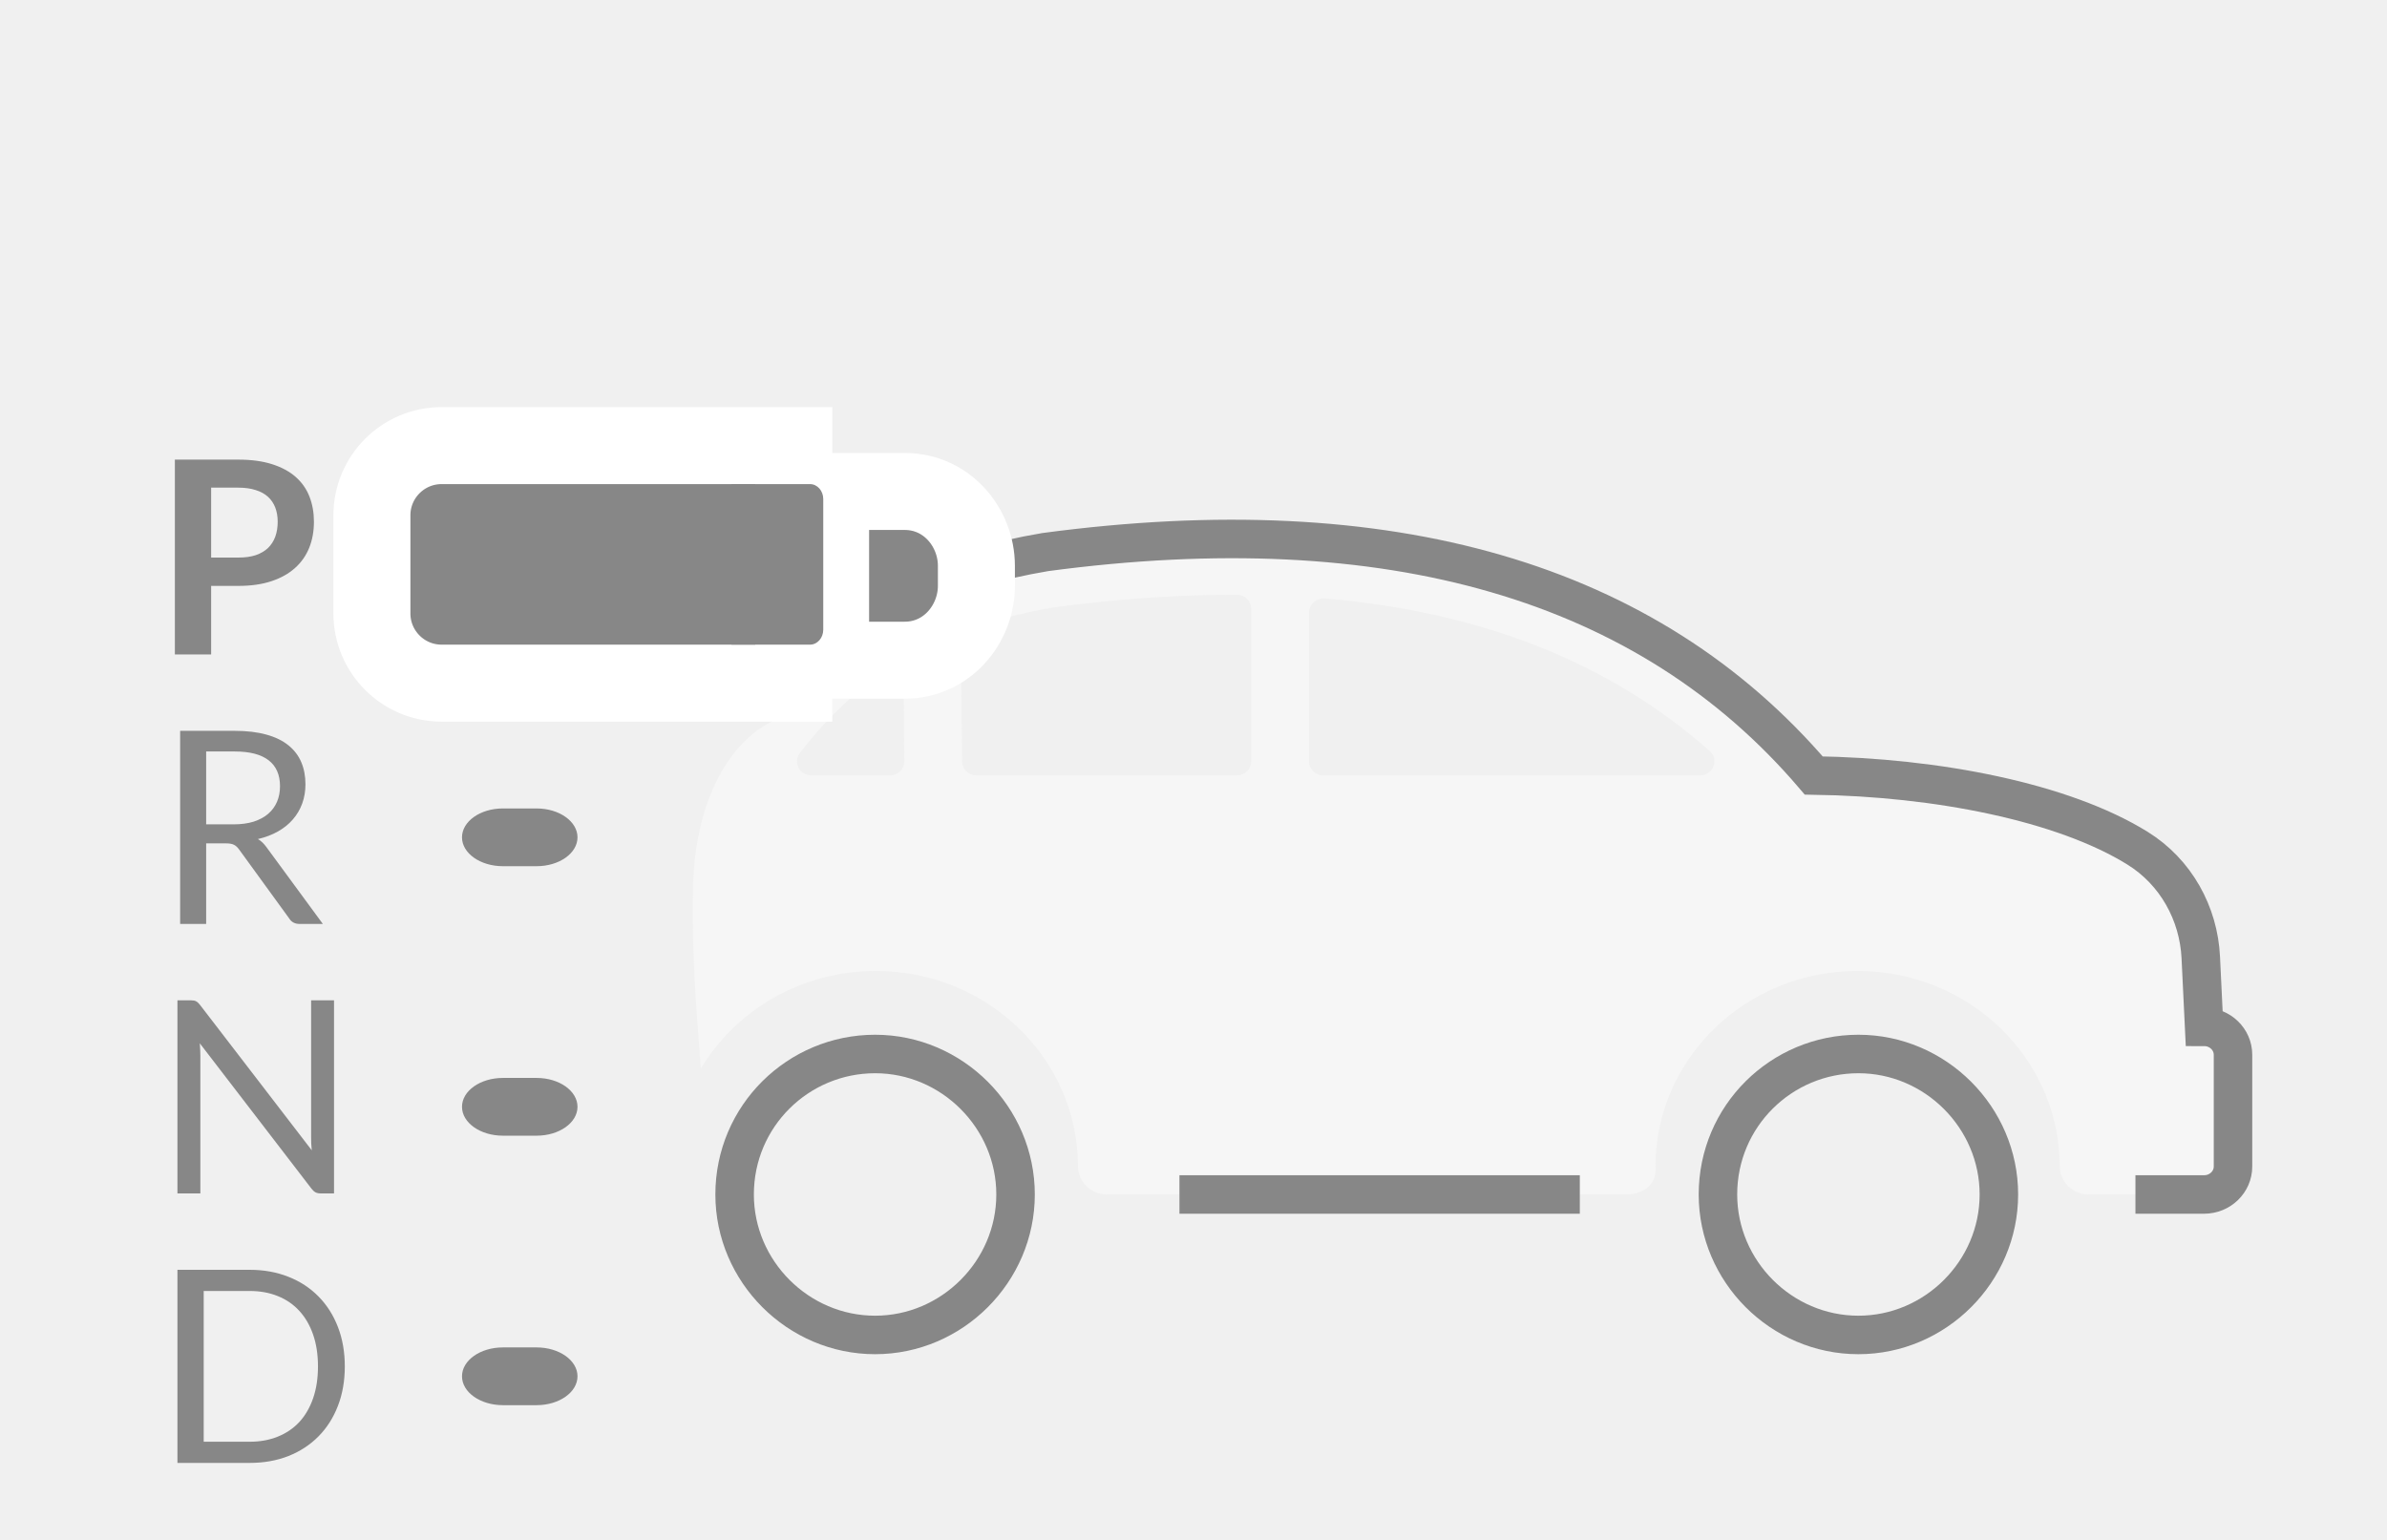
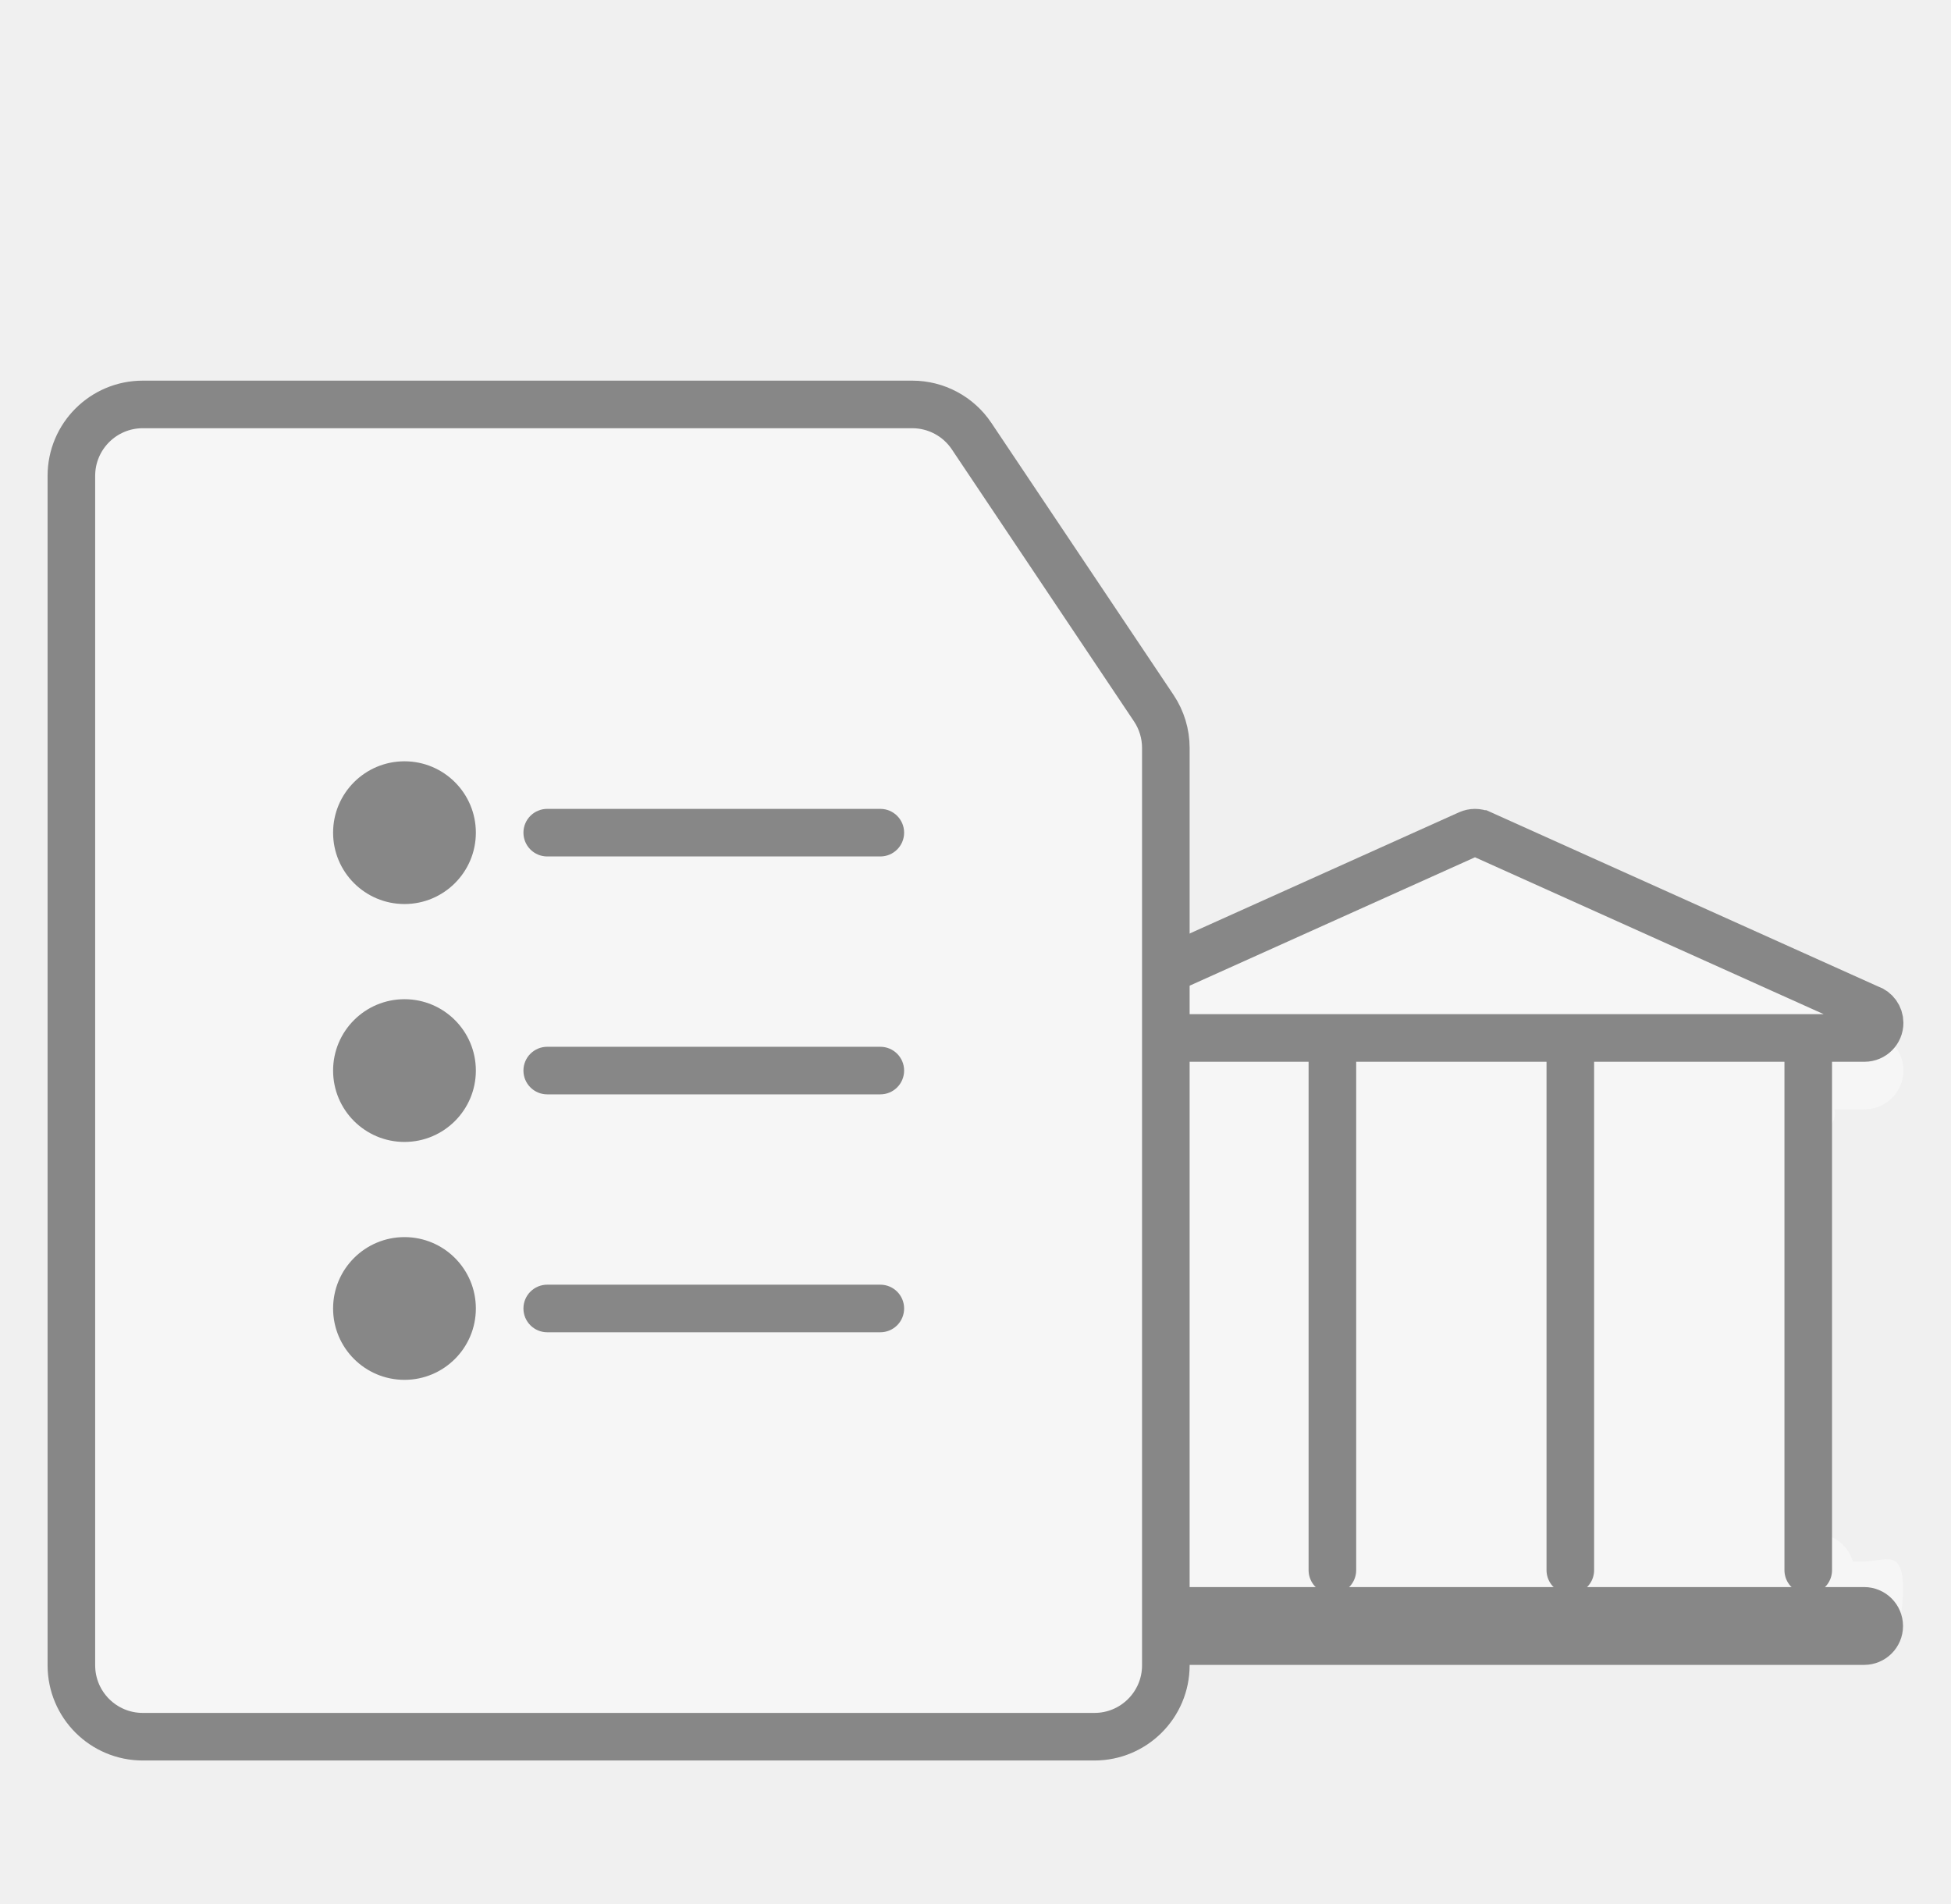
- <svg xmlns="http://www.w3.org/2000/svg" width="62" height="40" viewBox="0 0 62 40" fill="none">
-   <path d="M26.378 31.027C26.378 29.027 24.729 27.378 22.73 27.378C20.73 27.378 19.081 28.992 19.081 31.027C19.081 33.027 20.73 34.676 22.73 34.676C24.729 34.676 26.378 33.027 26.378 31.027Z" stroke="#878787" stroke-miterlimit="10" />
-   <path d="M51.919 31.027C51.919 29.027 50.27 27.378 48.27 27.378C46.27 27.378 44.622 28.992 44.622 31.027C44.622 33.027 46.27 34.676 48.27 34.676C50.27 34.676 51.919 33.027 51.919 31.027Z" stroke="#878787" stroke-miterlimit="10" />
-   <path fill-rule="evenodd" clip-rule="evenodd" d="M20.458 17.652C20.867 17.89 21.151 18.226 21.266 18.679C20.281 18.149 18.11 19.402 18 23C17.956 24.447 18.074 26.114 18.203 27.759C19.111 26.242 20.807 25.221 22.75 25.221C25.643 25.221 27.988 27.485 27.999 30.282C27.999 30.284 27.999 30.286 28 30.288C28 30.29 28 30.291 28 30.293C28.001 30.696 28.334 31.027 28.75 31.027H42.25C42.695 31.027 43.054 30.742 43 30.301C43 27.495 45.35 25.221 48.25 25.221C51.143 25.221 53.488 27.485 53.499 30.282C53.499 30.286 53.5 30.29 53.5 30.293C53.501 30.696 53.834 31.027 54.25 31.027H57.25C57.664 31.027 58 30.702 58 30.301V27.398C58 26.998 57.664 26.673 57.25 26.673L57.163 24.87C57.107 23.725 56.516 22.649 55.518 22.031C53.592 20.837 50.318 20.189 47.11 20.144C42.8 15.097 36.088 13.145 27.147 14.341L27.12 14.346C23.961 14.881 21.93 16.126 20.458 17.652ZM34.375 20.141C34.168 20.141 34 19.978 34 19.778V15.911C34 15.698 34.193 15.526 34.413 15.545C38.492 15.894 41.801 17.207 44.404 19.503C44.66 19.729 44.502 20.141 44.156 20.141H34.375ZM25.364 20.141C25.159 20.141 24.991 19.98 24.989 19.781L24.959 16.678C24.958 16.524 25.053 16.384 25.202 16.331C25.852 16.101 26.566 15.914 27.367 15.777C29.049 15.552 30.632 15.447 32.127 15.449C32.334 15.449 32.5 15.614 32.5 15.815V19.778C32.5 19.978 32.332 20.141 32.125 20.141H25.364ZM23.114 20.141H21.075C20.763 20.141 20.59 19.795 20.778 19.554C21.379 18.778 22.053 18.096 22.864 17.522C23.113 17.345 23.467 17.508 23.47 17.807L23.489 19.774C23.491 19.976 23.323 20.141 23.114 20.141Z" fill="#F6F6F6" />
-   <path d="M55.466 31.027H57.25C57.664 31.027 58 30.702 58 30.301V27.398C58 26.998 57.664 26.673 57.25 26.673L57.163 24.87C57.108 23.725 56.516 22.649 55.518 22.031C53.592 20.837 50.318 20.189 47.11 20.144C42.8 15.097 36.088 13.145 27.147 14.341C27.138 14.343 27.129 14.344 27.12 14.346C24.803 14.739 23.093 15.513 21.765 16.5M41.034 31.027H30.635" stroke="#878787" />
-   <path d="M22.574 12.766H21.574V13.766V16.149V17.149H22.574H23.498C24.598 17.149 25.361 16.21 25.361 15.217V14.697C25.361 13.704 24.598 12.766 23.498 12.766H22.574Z" fill="#878787" stroke="white" stroke-width="2" />
-   <path d="M19.617 17.745H20.617V16.745V12.575V11.575H19.617H11.471C10.471 11.575 9.66 12.385 9.66 13.386V15.934C9.66 16.934 10.471 17.745 11.471 17.745H19.617Z" fill="#878787" stroke="white" stroke-width="2" />
-   <path d="M21.04 12.575C19.649 12.575 19.816 12.575 19 12.575V16.745C20.334 16.745 20.195 16.745 21.04 16.745C21.229 16.745 21.383 16.571 21.383 16.357C21.383 15.962 21.383 13.305 21.383 12.962C21.383 12.748 21.229 12.575 21.04 12.575Z" fill="#878787" />
-   <path d="M13.062 22.5H13.938C14.525 22.5 15 22.164 15 21.75C15 21.336 14.525 21 13.938 21H13.062C12.475 21 12 21.336 12 21.75C12 22.164 12.475 22.5 13.062 22.5Z" fill="#878787" />
-   <path d="M13.938 29.5C14.525 29.5 15 29.164 15 28.75C15 28.336 14.525 28 13.938 28H13.062C12.475 28 12 28.336 12 28.75C12 29.164 12.475 29.5 13.062 29.5H13.938Z" fill="#878787" />
-   <path d="M13.938 35H13.062C12.475 35 12 35.336 12 35.75C12 36.164 12.475 36.5 13.062 36.5H13.938C14.525 36.5 15 36.164 15 35.75C15 35.336 14.525 35 13.938 35Z" fill="#878787" />
-   <path d="M5.484 15.219V17H4.542V11.939H6.191C6.529 11.939 6.822 11.979 7.069 12.058C7.317 12.137 7.521 12.248 7.682 12.39C7.843 12.533 7.962 12.703 8.039 12.902C8.116 13.1 8.154 13.317 8.154 13.553C8.154 13.797 8.114 14.023 8.032 14.228C7.95 14.431 7.828 14.606 7.664 14.753C7.501 14.9 7.297 15.014 7.052 15.096C6.807 15.178 6.52 15.219 6.191 15.219H5.484ZM5.484 14.483H6.191C6.364 14.483 6.514 14.463 6.642 14.421C6.771 14.376 6.877 14.314 6.961 14.235C7.045 14.153 7.108 14.055 7.15 13.941C7.192 13.824 7.213 13.695 7.213 13.553C7.213 13.417 7.192 13.295 7.15 13.185C7.108 13.075 7.045 12.982 6.961 12.905C6.877 12.828 6.771 12.77 6.642 12.73C6.514 12.688 6.364 12.667 6.191 12.667H5.484V14.483Z" fill="#878787" />
-   <path d="M5.355 21.907V24H4.679V18.984H6.097C6.414 18.984 6.688 19.017 6.919 19.082C7.15 19.145 7.34 19.238 7.49 19.359C7.641 19.48 7.753 19.627 7.826 19.8C7.898 19.97 7.934 20.162 7.934 20.374C7.934 20.551 7.906 20.717 7.85 20.871C7.794 21.025 7.713 21.164 7.605 21.287C7.5 21.409 7.371 21.512 7.217 21.599C7.065 21.685 6.892 21.75 6.699 21.795C6.783 21.844 6.857 21.915 6.923 22.008L8.386 24H7.784C7.66 24 7.569 23.952 7.511 23.856L6.209 22.064C6.169 22.008 6.126 21.969 6.079 21.945C6.033 21.92 5.963 21.907 5.869 21.907H5.355ZM5.355 21.413H6.065C6.264 21.413 6.437 21.39 6.587 21.343C6.738 21.294 6.864 21.227 6.965 21.14C7.067 21.052 7.144 20.947 7.196 20.825C7.247 20.704 7.273 20.57 7.273 20.423C7.273 20.124 7.174 19.899 6.975 19.747C6.779 19.596 6.486 19.52 6.097 19.52H5.355V21.413Z" fill="#878787" />
-   <path d="M4.959 25.984C5.02 25.984 5.064 25.992 5.092 26.009C5.122 26.023 5.156 26.053 5.193 26.1L8.098 29.88C8.091 29.819 8.087 29.761 8.084 29.705C8.082 29.646 8.081 29.59 8.081 29.537V25.984H8.676V31H8.333C8.279 31 8.234 30.991 8.196 30.972C8.161 30.953 8.126 30.922 8.091 30.877L5.19 27.101C5.195 27.159 5.198 27.216 5.2 27.272C5.203 27.328 5.204 27.38 5.204 27.426V31H4.609V25.984H4.959Z" fill="#878787" />
-   <path d="M8.956 35.494C8.956 35.87 8.896 36.211 8.777 36.519C8.658 36.827 8.49 37.091 8.273 37.31C8.056 37.53 7.796 37.7 7.493 37.821C7.19 37.94 6.854 38 6.485 38H4.609V32.984H6.485C6.854 32.984 7.19 33.045 7.493 33.166C7.796 33.285 8.056 33.456 8.273 33.677C8.49 33.897 8.658 34.16 8.777 34.468C8.896 34.776 8.956 35.118 8.956 35.494ZM8.259 35.494C8.259 35.186 8.217 34.91 8.133 34.668C8.049 34.425 7.93 34.22 7.776 34.052C7.622 33.884 7.436 33.755 7.216 33.667C6.997 33.578 6.753 33.534 6.485 33.534H5.291V37.45H6.485C6.753 37.45 6.997 37.406 7.216 37.317C7.436 37.229 7.622 37.102 7.776 36.936C7.93 36.768 8.049 36.562 8.133 36.32C8.217 36.077 8.259 35.802 8.259 35.494Z" fill="#878787" />
+ <svg xmlns="http://www.w3.org/2000/svg" width="41" height="40" viewBox="0 0 41 40" fill="none">
+   <path d="M39.174 33.355H22.818C22.366 33.355 22 33.721 22 34.174C22 34.625 22.366 34.991 22.818 34.991H39.174C39.626 34.991 39.992 34.625 39.992 34.174C39.992 33.721 39.625 33.355 39.174 33.355Z" fill="#F6F6F6" />
+   <path d="M23.84 32.229C23.388 32.229 23.022 32.595 23.022 33.047C23.022 33.499 23.388 33.865 23.84 33.865H38.152C38.604 33.865 38.97 33.499 38.97 33.047C38.97 32.595 38.604 32.229 38.152 32.229H37.948V23.81H38.152C38.378 23.81 38.56 23.627 38.56 23.401C38.56 23.175 38.377 22.992 38.152 22.992H23.84C23.614 22.992 23.432 23.175 23.432 23.401C23.432 23.627 23.615 23.81 23.84 23.81H24.045V32.228L23.84 32.229Z" fill="#F6F6F6" />
+   <path d="M22.818 23.315H39.174C39.177 23.315 39.18 23.315 39.182 23.315C39.634 23.315 40 22.949 40 22.497C40 22.138 39.769 21.834 39.447 21.723L31.332 18.072C31.119 17.976 30.875 17.976 30.661 18.072L22.483 21.752C22.131 21.91 21.937 22.293 22.018 22.669C22.099 23.046 22.432 23.315 22.818 23.315Z" fill="#F6F6F6" />
+   <path d="M39.174 32.816H22.818C22.366 32.816 22 32.527 22 33.405C22 34.281 22.366 34.991 22.818 34.991H39.174C39.626 34.991 39.992 34.281 39.992 33.405C39.992 32.527 39.625 32.816 39.174 32.816Z" fill="#F6F6F6" />
+   <path d="M39.242 21.179L39.263 21.189L39.285 21.196C39.411 21.24 39.5 21.359 39.5 21.497C39.5 21.673 39.358 21.815 39.182 21.815H39.182H39.182H39.182H39.182H39.182H39.182H39.182H39.182H39.182H39.182H39.182H39.182H39.182H39.182H39.182H39.182H39.181H39.181H39.181H39.181H39.181H39.181H39.181H39.181H39.181H39.181H39.181H39.181H39.181H39.181H39.181H39.181H39.181H39.181H39.181H39.181H39.181H39.181H39.181H39.181H39.181H39.181H39.181H39.181H39.181H39.181H39.181H39.181H39.181H39.181H39.181H39.181H39.181H39.181H39.181H39.181H39.181H39.181H39.181H39.181H39.181H39.181H39.181H39.181H39.181H39.181H39.181H39.18H39.18H39.18H39.18H39.18H39.18H39.18H39.18H39.18H39.18H39.18H39.18H39.18H39.18H39.18H39.18H39.18H39.18H39.18H39.18H39.18H39.18H39.18H39.18H39.18H39.18H39.18H39.18H39.18H39.18H39.18H39.18H39.18H39.18H39.18H39.18H39.18H39.18H39.18H39.18H39.18H39.18H39.18H39.18H39.18H39.18H39.18H39.18H39.18H39.18H39.18H39.18H39.18H39.18H39.18H39.18H39.18H39.179H39.179H39.179H39.179H39.179H39.179H39.179H39.179H39.179H39.179H39.179H39.179H39.179H39.179H39.179H39.179H39.179H39.179H39.179H39.179H39.179H39.179H39.179H39.179H39.179H39.179H39.179H39.179H39.179H39.179H39.179H39.179H39.179H39.179H39.179H39.179H39.179H39.179H39.179H39.179H39.179H39.179H39.179H39.179H39.179H39.179H39.179H39.179H39.179H39.179H39.179H39.179H39.179H39.179H39.179H39.179H39.179H39.179H39.179H39.179H39.179H39.179H39.179H39.178H39.178H39.178H39.178H39.178H39.178H39.178H39.178H39.178H39.178H39.178H39.178H39.178H39.178H39.178H39.178H39.178H39.178H39.178H39.178H39.178H39.178H39.178H39.178H39.178H39.178H39.178H39.178H39.178H39.178H39.178H39.178H39.178H39.178H39.178H39.178H39.178H39.178H39.178H39.178H39.178H39.178H39.178H39.178H39.178H39.178H39.178H39.178H39.178H39.178H39.178H39.178H39.178H39.178H39.178H39.178H39.178H39.178H39.178H39.178H39.178H39.178H39.178H39.178H39.178H39.178H39.178H39.177H39.177H39.177H39.177H39.177H39.177H39.177H39.177H39.177H39.177H39.177H39.177H39.177H39.177H39.177H39.177H39.177H39.177H39.177H39.177H39.177H39.177H39.177H39.177H39.177H39.177H39.177H39.177H39.177H39.177H39.177H39.177H39.177H39.177H39.177H39.177H39.177H39.177H39.177H39.177H39.177H39.177H39.177H39.177H39.177H39.177H39.177H39.177H39.177H39.177H39.177H39.177H39.177H39.177H39.177H39.176H39.176H39.176H39.176H39.176H39.176H39.176H39.176H39.176H39.176H39.176H39.176H39.176H39.176H39.176H39.176H39.176H39.176H39.176H39.176H39.176H39.176H39.176H39.176H39.176H39.176H39.176H39.176H39.176H39.176H39.176H39.176H39.176H39.176H39.176H39.176H39.176H39.176H39.176H39.176H39.176H39.176H39.176H39.176H39.176H39.176H39.176H39.176H39.176H39.176H39.176H39.176H39.176H39.176H39.176H39.176H39.176H39.176H39.176H39.176H39.176H39.175H39.175H39.175H39.175H39.175H39.175H39.175H39.175H39.175H39.175H39.175H39.175H39.175H39.175H39.175H39.175H39.175H39.175H39.175H39.175H39.175H39.175H39.175H39.175H39.175H39.175H39.175H39.175H39.175H39.175H39.175H39.175H39.175H39.175H39.175H39.175H39.175H39.175H39.175H39.175H39.175H39.175H39.175H39.175H39.175H39.175H39.175H39.175H39.175H39.175H39.175H39.175H39.175H39.175H39.175H39.175H39.175H39.175H39.175H39.175H39.175H39.175H39.175H39.175H39.175H39.175H39.175H39.175H39.174H39.174H39.174H39.174H39.174H39.174H39.174H39.174H39.174H39.174H39.174H39.174H39.174H39.174H39.174H39.174H39.174H39.174H39.174H39.174H39.174H39.174H39.174H39.174H39.174H39.174H39.174H39.174H39.174H39.174H39.174H39.174H39.174H22.818C22.668 21.815 22.539 21.711 22.507 21.564L22.507 21.564C22.476 21.418 22.55 21.27 22.688 21.208L30.866 17.528C30.866 17.528 30.866 17.528 30.866 17.528C30.95 17.491 31.044 17.491 31.127 17.528C31.127 17.528 31.127 17.528 31.128 17.528L39.242 21.179ZM22.818 33.855H39.174C39.349 33.855 39.492 33.997 39.492 34.174C39.492 34.349 39.35 34.491 39.174 34.491H22.818C22.642 34.491 22.5 34.349 22.5 34.174C22.5 33.997 22.642 33.855 22.818 33.855Z" fill="#F6F6F6" stroke="#878787" />
+   <path d="M28 22V33" stroke="#878787" stroke-linecap="round" stroke-linejoin="round" />
+   <path d="M33 22V33" stroke="#878787" stroke-linecap="round" stroke-linejoin="round" />
+   <path d="M38 22V33" stroke="#878787" stroke-linecap="round" stroke-linejoin="round" />
+   <path d="M3 36.5C2.172 36.5 1.5 35.828 1.5 35L1.5 10C1.5 9.172 2.172 8.5 3 8.5L19.172 8.5C19.672 8.5 20.14 8.75 20.418 9.166L24.247 14.884C24.412 15.131 24.5 15.422 24.5 15.719L24.5 35C24.5 35.828 23.828 36.5 23 36.5L3 36.5Z" fill="#F6F6F6" stroke="#878787" />
+   <circle cx="8.5" cy="17.5" r="1.5" fill="#878787" />
+   <rect x="11" y="17" width="8" height="1" rx="0.5" fill="#878787" />
+   <circle cx="8.5" cy="22.5" r="1.5" fill="#878787" />
+   <rect x="11" y="22" width="8" height="1" rx="0.5" fill="#878787" />
+   <circle cx="8.5" cy="27.5" r="1.5" fill="#878787" />
+   <rect x="11" y="27" width="8" height="1" rx="0.5" fill="#878787" />
</svg>
